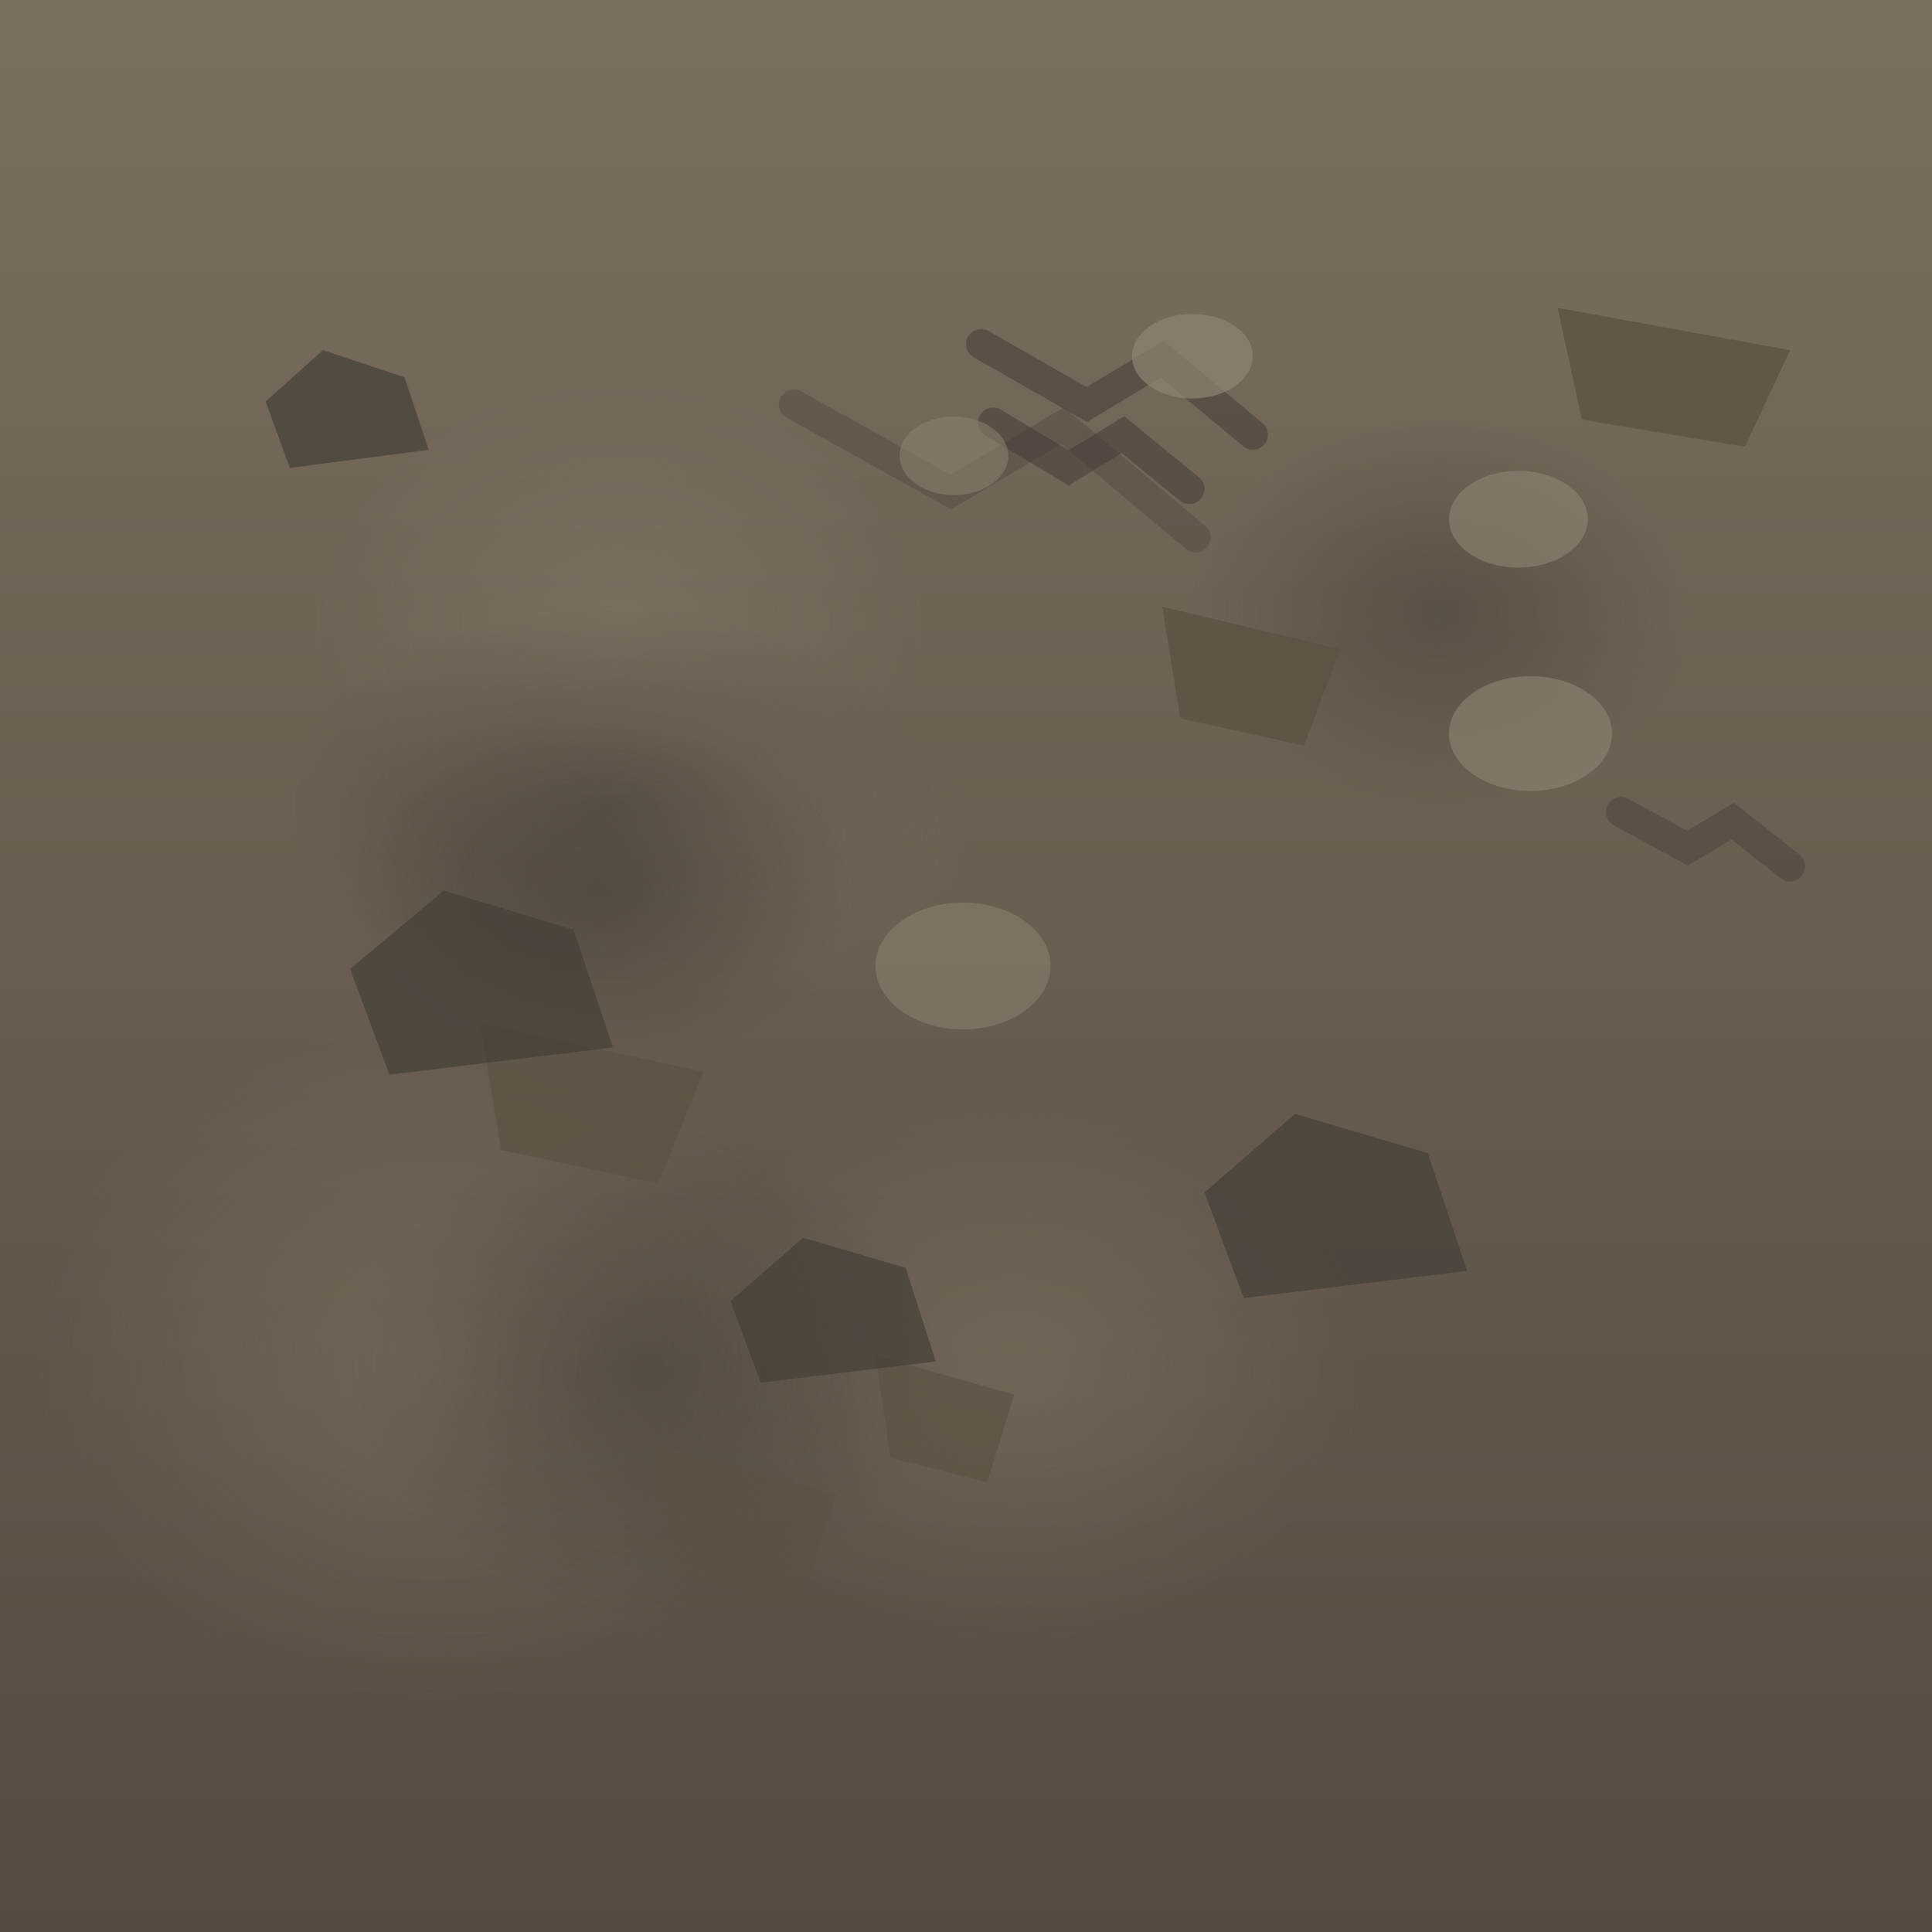
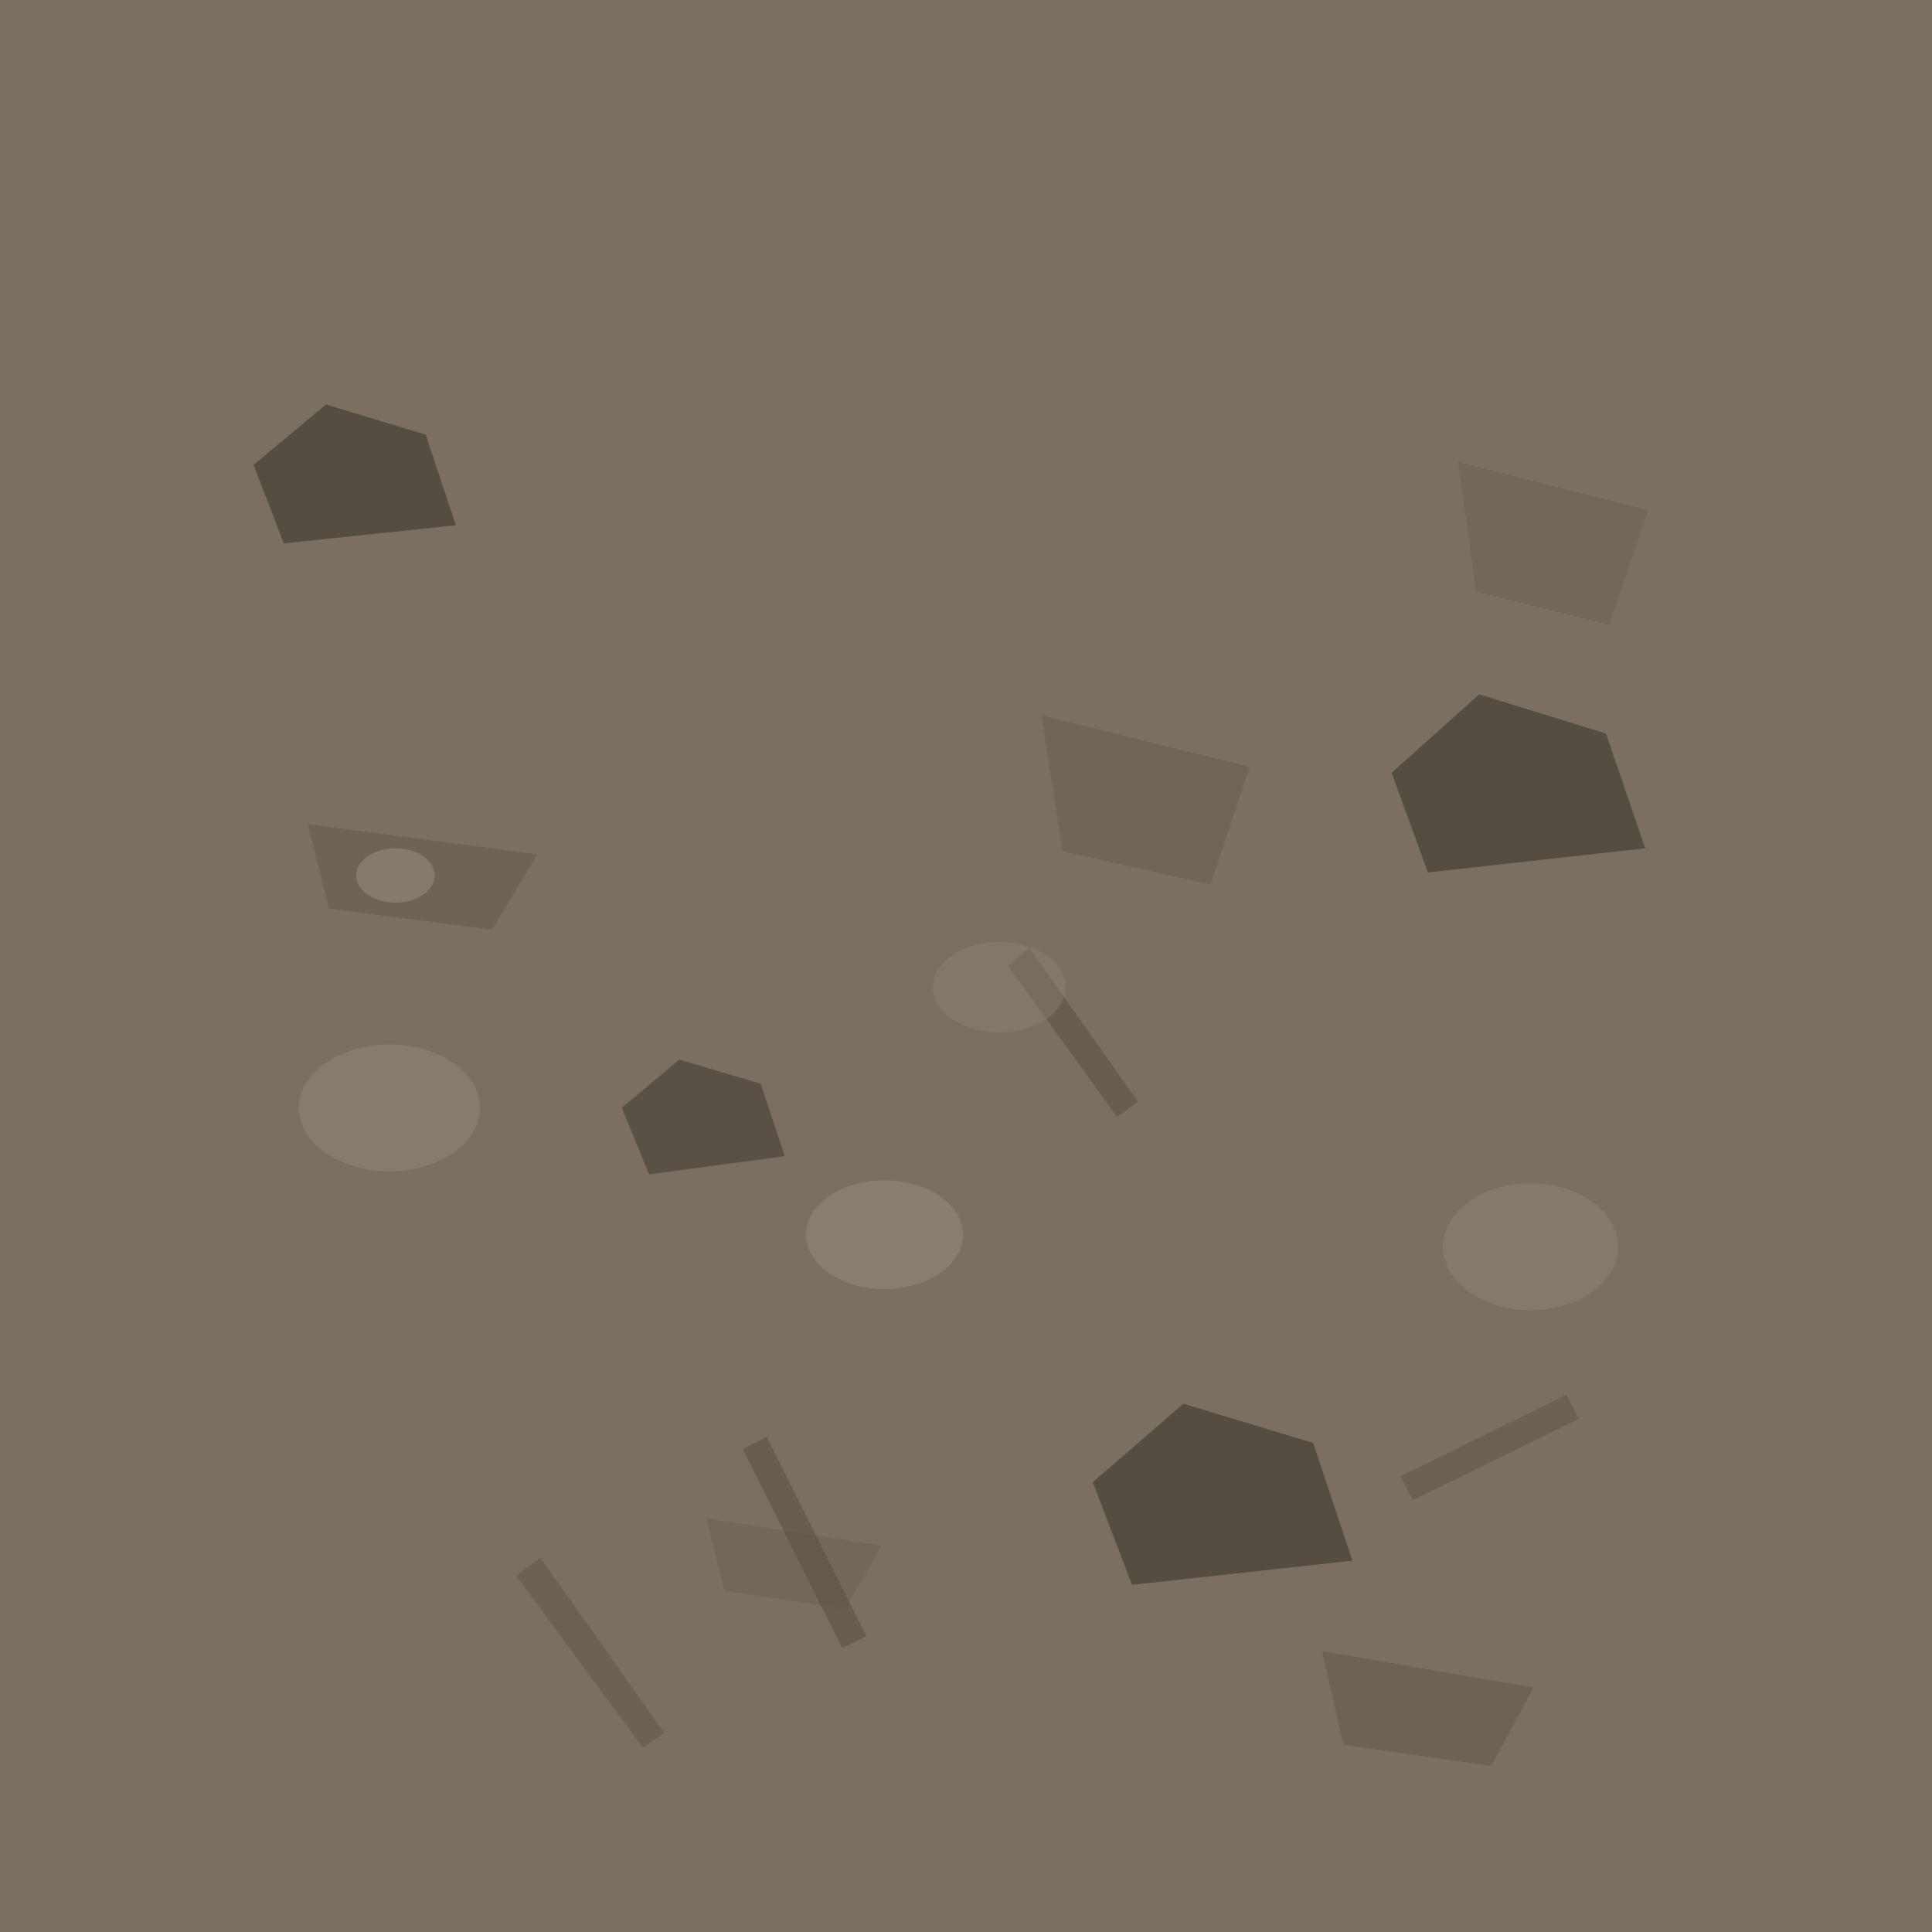
<svg xmlns="http://www.w3.org/2000/svg" viewBox="0 0 64 64">
-   <defs>
-     <linearGradient id="gb" x1="0" y1="0" x2="0" y2="1">
-       <stop offset="0" stop-color="#7a6f60" />
-       <stop offset="1" stop-color="#544c41" />
-     </linearGradient>
-     <radialGradient id="gl">
-       <stop offset="0" stop-color="#8f8574" stop-opacity="0.35" />
-       <stop offset="1" stop-color="#8f8574" stop-opacity="0" />
-     </radialGradient>
-     <radialGradient id="gd">
-       <stop offset="0" stop-color="#403a31" stop-opacity="0.45" />
-       <stop offset="1" stop-color="#403a31" stop-opacity="0" />
-     </radialGradient>
-   </defs>
-   <rect width="64" height="64" fill="url(#gb)" />
+   <rect width="64" height="64" fill="#7a6f60" />
  <g>
-     <ellipse cx="14.3" cy="45.1" rx="13.2" ry="11.2" fill="url(#gl)" />
-     <ellipse cx="20.5" cy="20.8" rx="10.1" ry="8.2" fill="url(#gl)" />
-     <ellipse cx="23.8" cy="27.8" rx="8.6" ry="5.5" fill="url(#gl)" />
-     <ellipse cx="33.6" cy="45.2" rx="11.7" ry="9.1" fill="url(#gl)" />
-     <ellipse cx="47.7" cy="20.3" rx="8.3" ry="6.4" fill="url(#gd)" />
-     <ellipse cx="20.2" cy="26.6" rx="10.7" ry="6.6" fill="url(#gd)" />
-     <ellipse cx="20" cy="29.6" rx="8.4" ry="5.7" fill="url(#gd)" />
-     <ellipse cx="21.3" cy="45.4" rx="9.8" ry="8.1" fill="url(#gd)" />
-   </g>
-   <g>
-     <polygon points="38.5,20.1 44.4,21.5 43.2,24.7 39.1,23.8" fill="#5b5344" opacity="0.8" />
-     <polygon points="15.9,33.9 23.3,35.5 21.8,39.2 16.6,38.1" fill="#5b5344" opacity="0.7" />
-     <polygon points="21.7,47.9 27.7,49.5 26.5,53.2 22.3,52.2" fill="#5b5344" opacity="0.7" />
-     <polygon points="51.6,10.2 59.3,11.6 57.8,14.8 52.4,13.9" fill="#5b5344" opacity="0.8" />
-     <polygon points="29,44.9 33.6,46.2 32.7,49.1 29.5,48.3" fill="#5b5344" opacity="0.7" />
-     <polygon points="24.2,43.1 26.6,41 30,42 31,45.1 25.2,45.8" fill="#453e35" opacity="0.7" />
-     <polygon points="39.9,39.5 42.9,36.9 47.3,38.2 48.6,42.1 41.2,43" fill="#453e35" opacity="0.7" />
-     <polygon points="11.6,32.1 14.7,29.5 19,30.8 20.3,34.7 12.9,35.6" fill="#453e35" opacity="0.7" />
-     <polygon points="8.8,13.3 10.7,11.6 13.4,12.5 14.2,14.9 9.6,15.5" fill="#453e35" opacity="0.7" />
-     <path d="M32.5 11.4 l3.5 2 l2.5 -1.5 l3 2.5" stroke="#403a31" stroke-width="1" fill="none" stroke-linecap="round" opacity="0.5" />
-     <path d="M26.3 13.4 l5.2 2.9 l3.7 -2.2 l4.4 3.7" stroke="#403a31" stroke-width="1" fill="none" stroke-linecap="round" opacity="0.3" />
-     <path d="M32.9 14 l2.5 1.5 l1.8 -1.1 l2.2 1.8" stroke="#403a31" stroke-width="1" fill="none" stroke-linecap="round" opacity="0.5" />
-     <path d="M53.7 26.9 l2.2 1.2 l1.5 -0.9 l1.9 1.5" stroke="#403a31" stroke-width="1" fill="none" stroke-linecap="round" opacity="0.4" />
-     <ellipse cx="31.9" cy="32" rx="2.9" ry="2.1" fill="#8f8574" opacity="0.5" />
-     <ellipse cx="50.3" cy="17.2" rx="2.3" ry="1.6" fill="#8f8574" opacity="0.6" />
-     <ellipse cx="50.7" cy="24.3" rx="2.7" ry="1.9" fill="#8f8574" opacity="0.6" />
-     <ellipse cx="39.5" cy="11.8" rx="2" ry="1.4" fill="#8f8574" opacity="0.7" />
-     <ellipse cx="31.6" cy="15.1" rx="1.8" ry="1.3" fill="#8f8574" opacity="0.5" />
+     <polygon points="48.3,15.3 54.6,16.9 53.3,20.7 48.9,19.6" fill="#6a5f50" opacity="0.5" />
+     <polygon points="43.8,54.7 50.8,55.9 49.4,58.5 44.5,57.8" fill="#6a5f50" opacity="0.8" />
+     <polygon points="34.5,23.7 41.4,25.4 40.1,29.3 35.2,28.2" fill="#6a5f50" opacity="0.6" />
+     <polygon points="10.2,27.3 17.8,28.3 16.3,30.8 10.9,30.1" fill="#6a5f50" opacity="0.7" />
+     <polygon points="23.4,50.3 29.2,51.2 28,53.3 24,52.7" fill="#6a5f50" opacity="0.5" />
+     <polygon points="46.1,25.6 49,23 53.2,24.3 54.5,28.1 47.3,28.9" fill="#453e35" opacity="0.7" />
+     <polygon points="36.2,49.1 39.2,46.5 43.5,47.8 44.8,51.7 37.5,52.5" fill="#453e35" opacity="0.7" />
+     <polygon points="8.4,15.4 10.8,13.4 14.1,14.4 15.1,17.4 9.4,18" fill="#453e35" opacity="0.7" />
+     <polygon points="20.6,36.7 22.5,35.1 25.2,35.9 26,38.3 21.5,38.9" fill="#453e35" opacity="0.6" />
+     <polygon points="24.6,48 27.9,54.6 28.7,54.2 25.4,47.6" fill="#544c41" opacity="0.5" />
+     <polygon points="33.4,32 37,37 37.7,36.5 34.1,31.4" fill="#544c41" opacity="0.5" />
+     <polygon points="51.9,46.2 46.4,48.9 46.8,49.7 52.3,47" fill="#544c41" opacity="0.4" />
+     <polygon points="17.1,52.2 21.3,57.9 22,57.4 17.9,51.6" fill="#544c41" opacity="0.4" />
+     <ellipse cx="12.9" cy="36.7" rx="3" ry="2.1" fill="#8f8574" opacity="0.6" />
+     <ellipse cx="29.3" cy="40.9" rx="2.6" ry="1.8" fill="#8f8574" opacity="0.7" />
+     <ellipse cx="33.1" cy="32.7" rx="2.2" ry="1.5" fill="#8f8574" opacity="0.4" />
+     <ellipse cx="13.1" cy="29" rx="1.3" ry="0.9" fill="#8f8574" opacity="0.7" />
+     <ellipse cx="50.7" cy="41.3" rx="2.9" ry="2.1" fill="#8f8574" opacity="0.5" />
  </g>
</svg>
